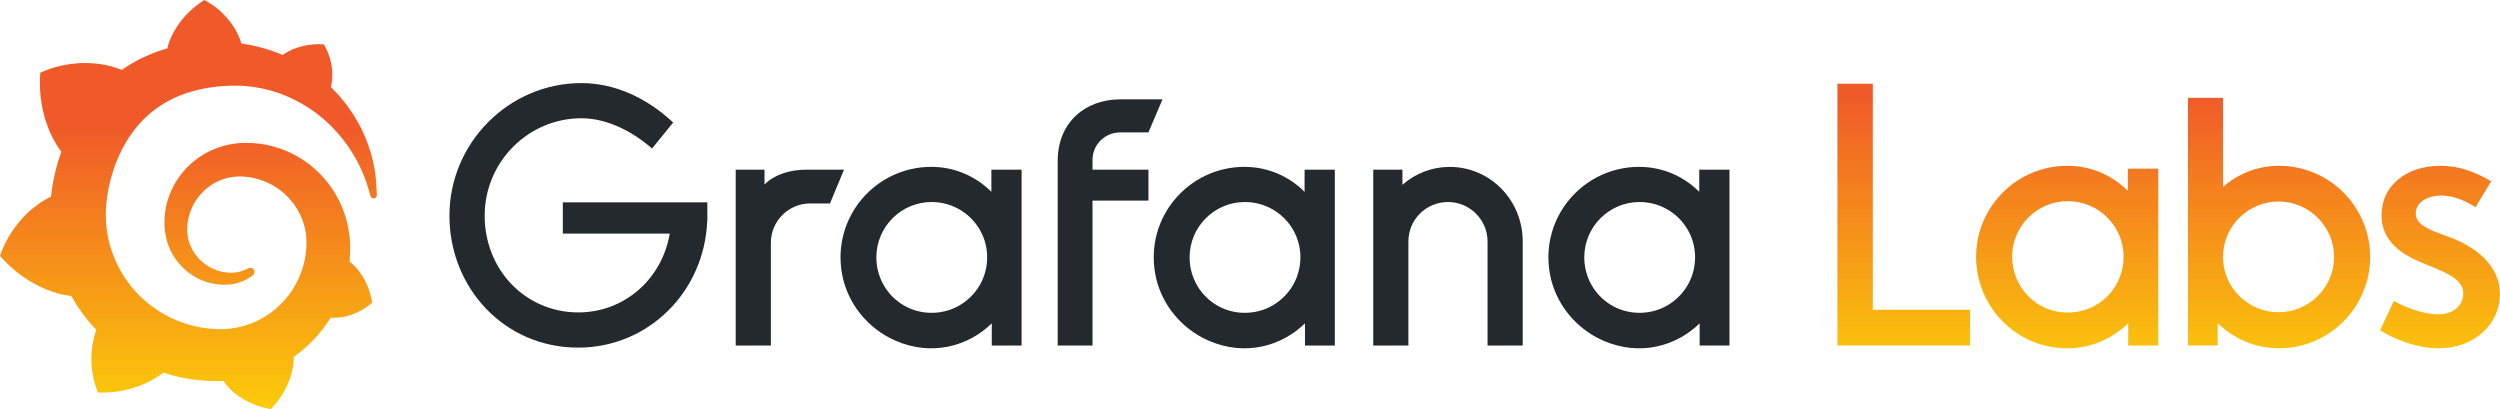
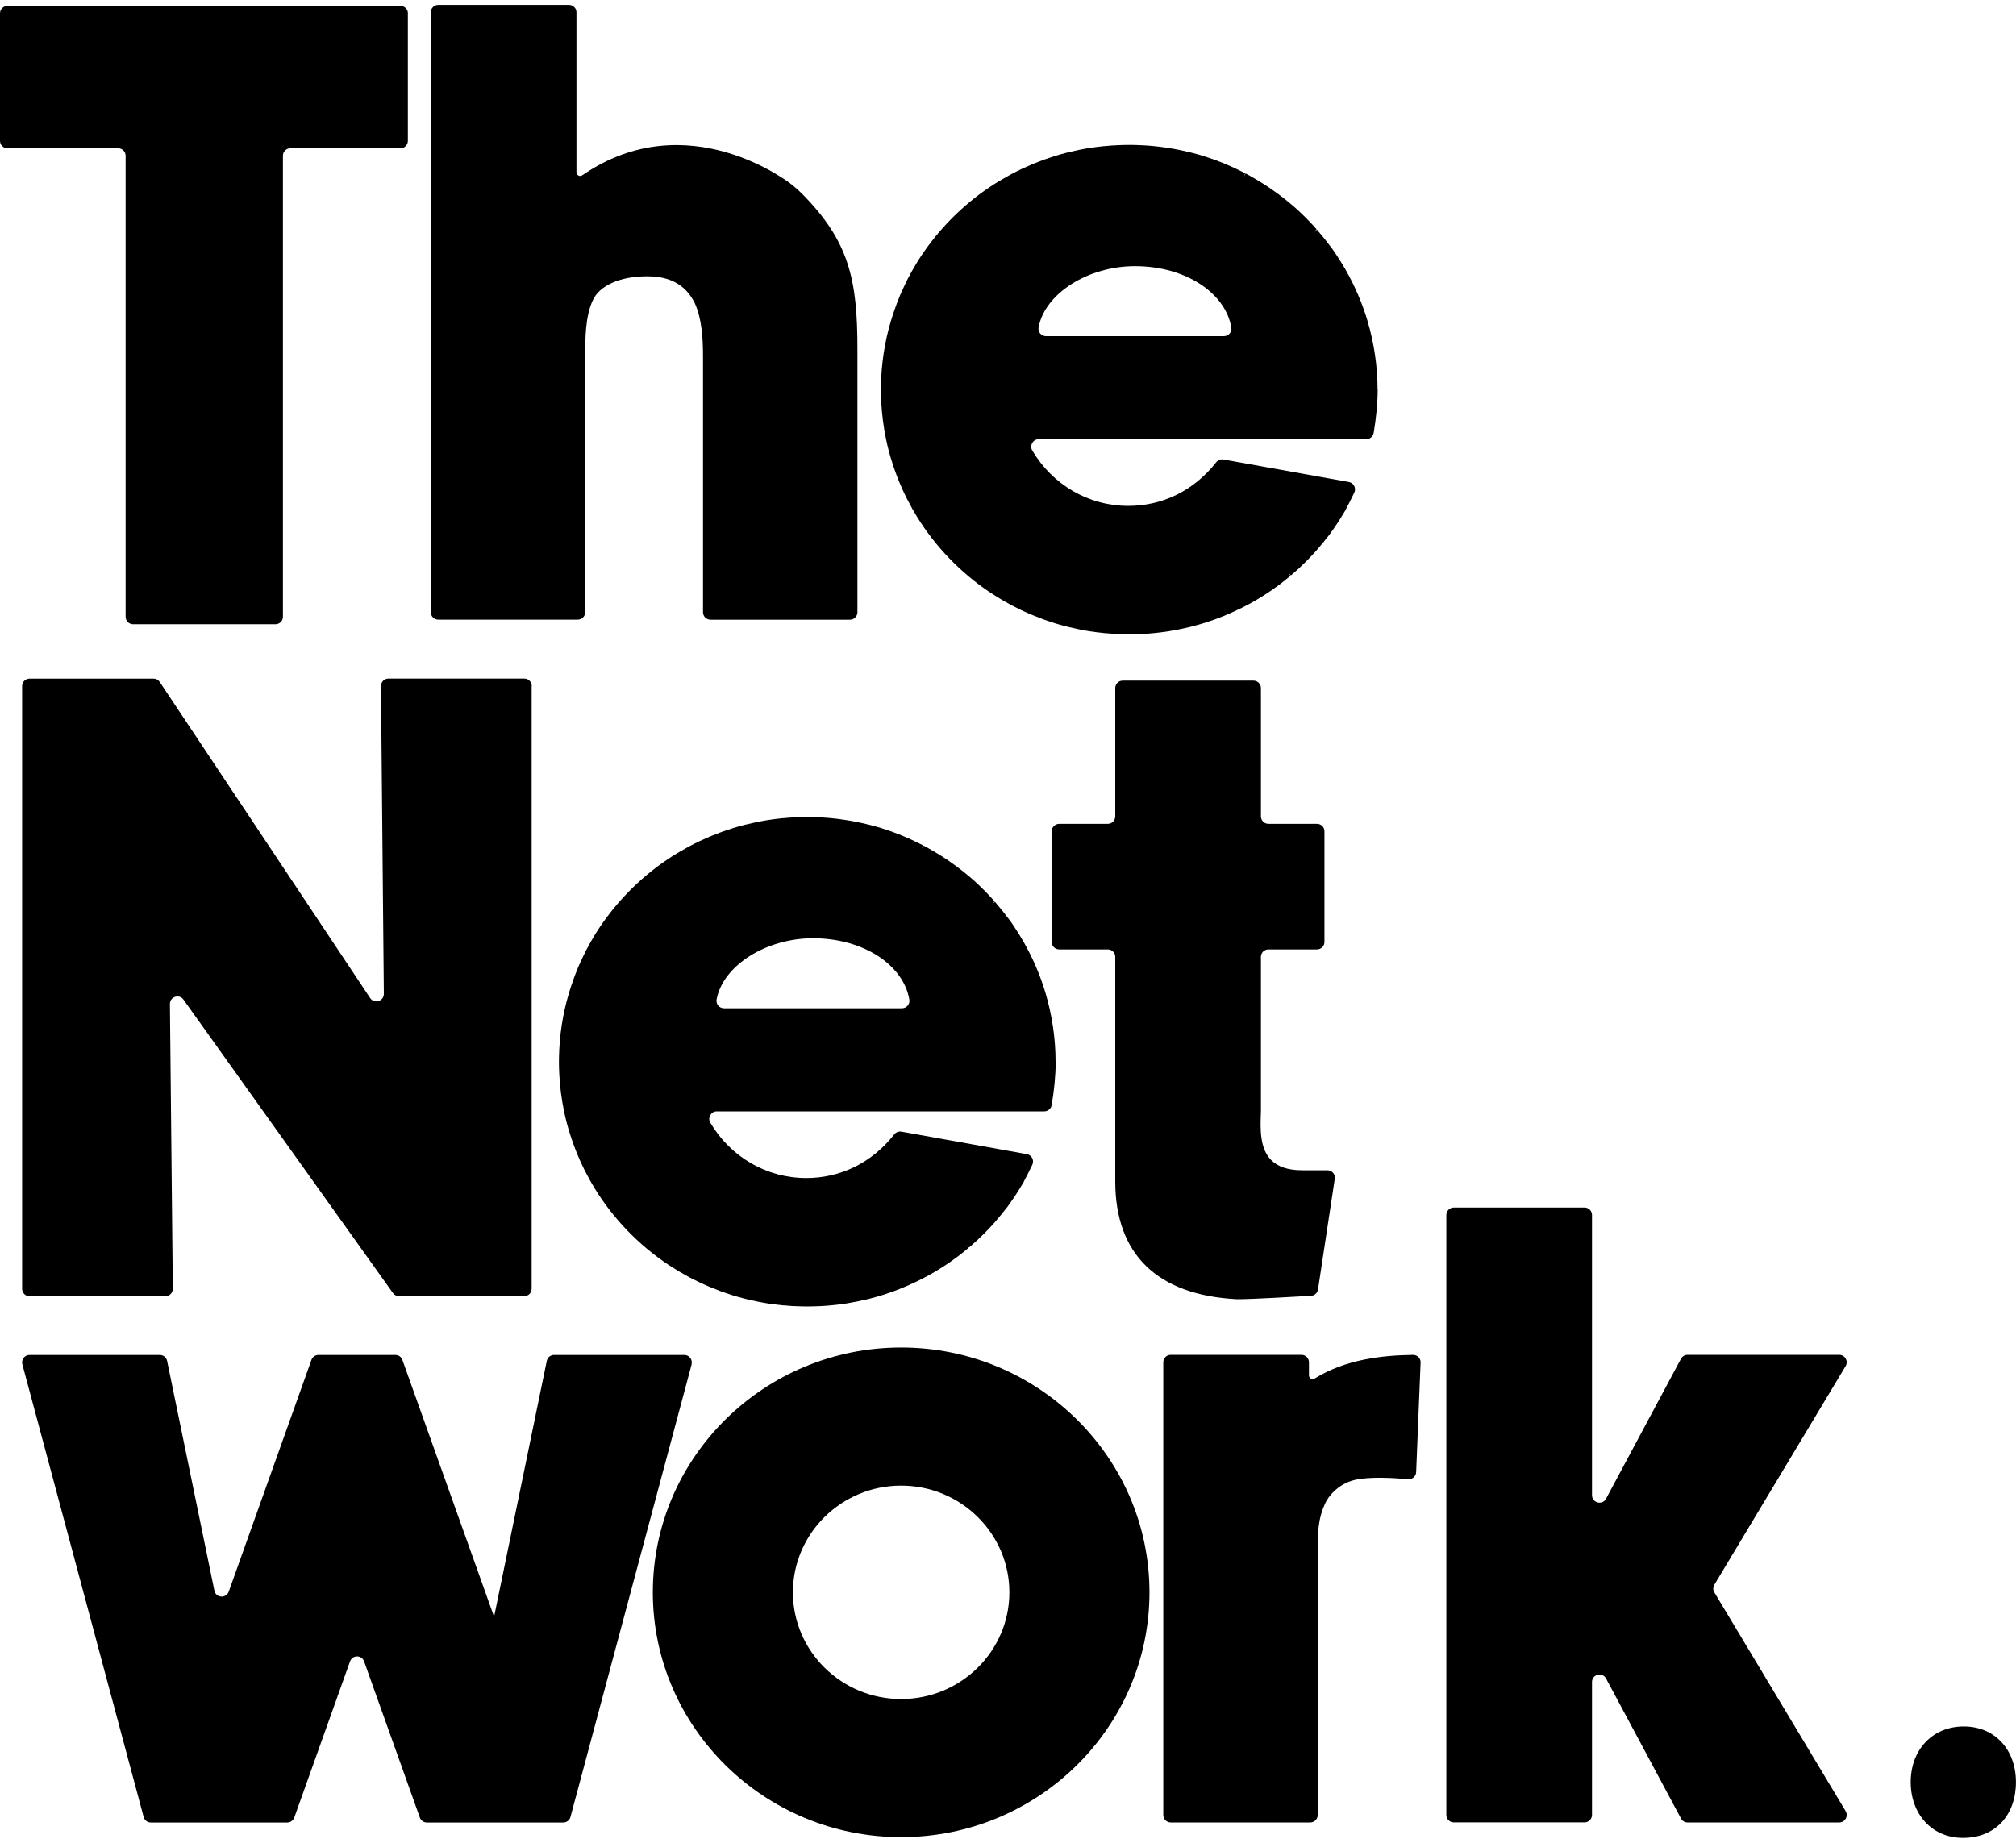
- <svg xmlns="http://www.w3.org/2000/svg" viewBox="0 0 568 92.92" style="enable-background:new 0 0 568 92.92" xml:space="preserve">
-   <style>
-     .st0{fill:#24292e}
-   </style>
-   <path class="st0" d="M160.69 50.13c-.64 16.22-13.42 28.85-29.33 28.85-16.78 0-29.25-13.58-29.25-29.97 0-16.54 13.51-30.13 29.97-30.13 7.43 0 14.7 3.2 20.86 8.95l-4.79 5.91c-4.71-4.08-10.39-6.87-16.06-6.87-12.07 0-21.97 9.91-21.97 22.13 0 12.39 9.35 21.98 21.26 21.98 10.71 0 19.1-7.83 20.78-17.9h-24.29v-7.11h32.84v4.16zM188.57 46.22h-4.48c-4.94 0-8.95 4.01-8.95 8.95V78.5h-7.99V38.55h6.55v3.36c2.16-2.16 5.59-3.36 9.43-3.36h8.63l-3.19 7.67zM232.12 78.5h-6.79v-5.03c-5.25 5.13-13.54 7.59-21.93 3.91-6.22-2.73-10.85-8.4-12.08-15.09-2.38-12.92 7.56-24.38 20.26-24.38 5.35 0 10.15 2.16 13.66 5.67v-5.03h6.87V78.5zm-8.18-17.1c1.89-8.12-4.26-15.5-12.28-15.5-6.95 0-12.55 5.67-12.55 12.55 0 7.77 6.83 13.79 14.78 12.43 4.9-.84 8.93-4.64 10.05-9.48zM248.22 36.31v2.24h12.71v7.03h-12.71V78.5h-7.91V36.55c0-8.79 6.31-13.98 14.22-13.98h9.59l-3.2 7.51h-6.39c-3.51 0-6.31 2.79-6.31 6.23zM303.28 78.5h-6.79v-5.03c-5.25 5.13-13.54 7.59-21.93 3.91-6.22-2.73-10.85-8.4-12.08-15.09-2.38-12.92 7.56-24.38 20.26-24.38 5.35 0 10.15 2.16 13.66 5.67v-5.03h6.87V78.5zm-8.17-17.1c1.89-8.12-4.26-15.5-12.28-15.5-6.95 0-12.55 5.67-12.55 12.55 0 7.77 6.83 13.79 14.78 12.43 4.9-.84 8.92-4.64 10.05-9.48zM345.96 54.85V78.5h-7.99V54.85c0-4.95-4.08-8.95-8.95-8.95-5.03 0-9.03 4-9.03 8.95V78.5H312V38.55h6.63v3.44a16.2 16.2 0 0 1 10.71-4.07c9.27-.01 16.62 7.58 16.62 16.93zM392.95 78.5h-6.79v-5.03c-5.25 5.13-13.54 7.59-21.93 3.91-6.22-2.73-10.85-8.4-12.08-15.09-2.38-12.92 7.56-24.38 20.26-24.38 5.35 0 10.15 2.16 13.66 5.67v-5.03h6.87V78.5zm-8.17-17.1c1.89-8.12-4.26-15.5-12.28-15.5-6.95 0-12.55 5.67-12.55 12.55 0 7.77 6.83 13.79 14.78 12.43 4.9-.84 8.92-4.64 10.05-9.48z" />
-   <g>
-     <linearGradient id="SVGID_1_" gradientUnits="userSpaceOnUse" x1="432.53" y1="105.725" x2="432.53" y2="21.688">
-       <stop offset="0" style="stop-color:#fff100" />
-       <stop offset="1" style="stop-color:#f05a28" />
-     </linearGradient>
-     <path d="M447.6 78.5h-30.14V19.02h8.04v51.36h22.1v8.12z" style="fill:url(#SVGID_1_)" />
-     <linearGradient id="SVGID_2_" gradientUnits="userSpaceOnUse" x1="469.662" y1="105.725" x2="469.662" y2="21.688">
-       <stop offset="0" style="stop-color:#fff100" />
-       <stop offset="1" style="stop-color:#f05a28" />
-     </linearGradient>
-     <path d="M490.36 78.5h-6.83v-5.06c-3.54 3.46-8.44 5.71-13.82 5.71-11.49 0-20.74-9.32-20.74-20.82 0-11.33 9.24-20.66 20.74-20.66 5.39 0 10.21 2.17 13.74 5.71v-5.06h6.91V78.5zm-7.88-20.18c0-6.91-5.63-12.62-12.7-12.62-6.99 0-12.62 5.71-12.62 12.62 0 7.07 5.63 12.7 12.62 12.7 7.08 0 12.7-5.62 12.7-12.7z" style="fill:url(#SVGID_2_)" />
-     <linearGradient id="SVGID_3_" gradientUnits="userSpaceOnUse" x1="517.805" y1="105.725" x2="517.805" y2="21.688">
-       <stop offset="0" style="stop-color:#fff100" />
-       <stop offset="1" style="stop-color:#f05a28" />
-     </linearGradient>
-     <path d="M538.5 58.4c0 11.41-9.32 20.74-20.73 20.74-5.39 0-10.37-2.25-13.91-5.71v5.06h-6.75V22.24h7.96v20.25c3.3-2.97 7.8-4.82 12.7-4.82 11.41 0 20.73 9.24 20.73 20.73zm-8.2 0c0-6.99-5.71-12.62-12.62-12.62s-12.62 5.63-12.62 12.62c0 6.91 5.71 12.54 12.62 12.54s12.62-5.62 12.62-12.54z" style="fill:url(#SVGID_3_)" />
-     <linearGradient id="SVGID_4_" gradientUnits="userSpaceOnUse" x1="554.375" y1="105.725" x2="554.375" y2="21.688">
-       <stop offset="0" style="stop-color:#fff100" />
-       <stop offset="1" style="stop-color:#f05a28" />
-     </linearGradient>
-     <path d="m565.99 41.2-3.54 5.87c-1.69-1.04-4.58-2.65-7.8-2.65-3.05 0-5.79 1.53-5.79 4.02 0 2.73 3.13 3.78 7.07 5.22 6.43 2.25 12.06 6.59 12.06 13.18 0 6.67-5.71 12.3-13.9 12.3-4.98 0-9.97-2.01-13.34-4.1l3.14-6.67c2.33 1.37 6.67 3.05 9.97 3.05 4.02 0 5.79-2.41 5.79-4.74 0-2.73-2.49-4.26-8.04-6.43-4.02-1.61-10.53-4.26-10.53-11.41 0-6.67 5.71-11.17 13.34-11.17 4.5 0 8.19 1.52 11.57 3.53z" style="fill:url(#SVGID_4_)" />
-   </g>
-   <linearGradient id="SVGID_5_" gradientUnits="userSpaceOnUse" x1="42.775" y1="113.822" x2="42.775" y2="28.926">
-     <stop offset="0" style="stop-color:#fff100" />
-     <stop offset="1" style="stop-color:#f05a28" />
-   </linearGradient>
-   <path d="M85.43 41a32.59 32.59 0 0 0-.93-5.35c-.52-1.98-1.29-4.15-2.4-6.41a35.402 35.402 0 0 0-6.93-9.46c1.31-5.2-1.59-9.7-1.59-9.7-5-.31-8.18 1.55-9.36 2.41-.2-.08-.39-.17-.59-.25-.85-.35-1.73-.67-2.63-.95-.9-.28-1.82-.54-2.76-.77-.94-.22-1.9-.41-2.87-.56-.17-.03-.34-.05-.51-.07C52.68 2.91 46.41 0 46.41 0c-6.98 4.43-8.31 10.63-8.31 10.63s-.03.14-.07.37c-.39.11-.77.22-1.16.34-.54.16-1.06.36-1.6.55-.53.21-1.06.41-1.59.64-1.05.45-2.1.96-3.12 1.53-.99.56-1.96 1.17-2.91 1.83-.14-.06-.24-.11-.24-.11-9.67-3.69-18.26.75-18.26.75-.78 10.29 3.86 16.77 4.78 17.94-.23.64-.44 1.28-.64 1.93a43.921 43.921 0 0 0-1.71 8.27C2.65 49.08 0 58.13 0 58.13c7.46 8.58 16.15 9.11 16.15 9.11.01-.01.02-.01.02-.02 1.11 1.97 2.39 3.85 3.82 5.6.6.73 1.24 1.44 1.89 2.12-2.72 7.77.38 14.25.38 14.25 8.3.31 13.76-3.63 14.9-4.54.83.28 1.66.53 2.51.75 2.55.66 5.16 1.04 7.77 1.16.65.03 1.3.04 1.96.04h.32l.21-.01.41-.01.41-.02.01.01c3.91 5.58 10.79 6.37 10.79 6.37 4.89-5.16 5.17-10.27 5.17-11.38v-.23c0-.08-.01-.15-.01-.24 1.03-.72 2.01-1.49 2.93-2.32 1.96-1.77 3.67-3.79 5.09-5.96.13-.2.26-.41.39-.62 5.54.32 9.44-3.43 9.44-3.43-.92-5.77-4.21-8.58-4.89-9.12 0 0-.03-.02-.07-.05a.612.612 0 0 1-.06-.05c-.04-.02-.08-.05-.12-.08.03-.35.06-.69.08-1.04.04-.62.06-1.24.06-1.86V55.59l-.02-.39-.03-.52a7.25 7.25 0 0 0-.04-.5c-.01-.16-.03-.32-.05-.48l-.06-.48-.07-.48a24.091 24.091 0 0 0-3.19-8.86c-1.28-2.12-2.88-4-4.67-5.58-1.8-1.59-3.81-2.86-5.92-3.81-2.11-.95-4.33-1.56-6.54-1.84-1.1-.14-2.21-.2-3.3-.19l-.41.01H55.02l-.17.01-.4.03c-.15.01-.31.02-.45.04-.56.05-1.12.13-1.66.24-2.19.41-4.26 1.2-6.09 2.29a18.628 18.628 0 0 0-4.7 4 18.247 18.247 0 0 0-2.98 5.03 17.884 17.884 0 0 0-1.21 6.7c0 .11 0 .22.01.33l.01.36c.02.21.03.43.05.64.09.9.25 1.76.49 2.6a13.92 13.92 0 0 0 5.51 7.62c1.21.83 2.5 1.42 3.78 1.79 1.28.38 2.55.54 3.75.54.15 0 .3 0 .45-.01.08 0 .16-.01.24-.01.08 0 .16-.01.24-.01.13-.01.25-.03.38-.04.03 0 .07-.01.11-.01l.12-.02.23-.03c.16-.02.29-.05.44-.08.14-.03.28-.05.42-.09.28-.06.54-.14.8-.23.52-.17 1.01-.38 1.47-.61.46-.24.88-.5 1.27-.77.11-.08.22-.16.33-.25.42-.33.49-.94.15-1.35a.954.954 0 0 0-1.2-.23c-.1.05-.2.11-.3.16-.35.17-.71.32-1.1.45-.39.12-.79.22-1.21.3-.21.03-.42.06-.64.08-.11.01-.22.02-.32.02-.11 0-.22.01-.32.01s-.21 0-.31-.01c-.13-.01-.26-.01-.39-.02h-.05l-.09-.01c-.06-.01-.12-.01-.17-.02-.12-.01-.23-.03-.35-.04-.94-.13-1.89-.4-2.8-.82a9.99 9.99 0 0 1-2.59-1.7 9.886 9.886 0 0 1-2.02-2.54c-.54-.97-.92-2.04-1.1-3.17-.09-.56-.13-1.15-.11-1.72.01-.16.01-.31.02-.47v-.09l.01-.12c.01-.08.01-.15.02-.23.03-.31.08-.62.13-.93a12.2 12.2 0 0 1 3.57-6.68 12.365 12.365 0 0 1 3.27-2.24c.61-.28 1.24-.51 1.89-.68.65-.17 1.32-.29 1.99-.35.34-.03.68-.04 1.02-.04h.23l.28.01.17.01h.1l.28.02c.73.06 1.46.16 2.18.33 1.44.32 2.84.85 4.15 1.57 2.61 1.45 4.84 3.71 6.2 6.44.69 1.36 1.17 2.82 1.41 4.33.06.38.1.76.13 1.14l.02.29.01.29c.01.1.01.19.01.29 0 .1.01.2 0 .27v.25l-.01.28c-.01.19-.02.49-.03.68-.03.42-.07.83-.12 1.25-.05.41-.12.82-.19 1.23-.08.41-.17.81-.27 1.21-.2.8-.46 1.6-.77 2.37-.61 1.55-1.43 3.02-2.41 4.38a19.79 19.79 0 0 1-7.72 6.32c-1.53.69-3.15 1.2-4.8 1.47-.83.14-1.67.22-2.51.25l-.16.01h-1.11c-.45-.01-.9-.03-1.35-.07-1.8-.13-3.57-.45-5.29-.95-1.72-.5-3.39-1.17-4.97-2.01-3.16-1.69-5.98-4-8.19-6.79a26.224 26.224 0 0 1-2.88-4.45c-.8-1.57-1.43-3.22-1.9-4.9-.46-1.69-.75-3.41-.86-5.15l-.02-.33-.01-.08V49.84l-.01-.29v-.37l-.01-.4v-.27c0-.21.01-.42.01-.64.03-.86.1-1.74.22-2.62A34.845 34.845 0 0 1 25.35 40c.49-1.71 1.1-3.37 1.83-4.94 1.45-3.14 3.35-5.91 5.64-8.13a23.769 23.769 0 0 1 3.69-2.96c.65-.43 1.33-.83 2.03-1.19.34-.19.7-.35 1.05-.52l.54-.24c.18-.08.36-.16.54-.23.72-.31 1.47-.56 2.22-.8.19-.06.38-.11.57-.17.19-.06.38-.1.57-.16.38-.11.77-.2 1.15-.29.19-.05.39-.09.58-.13l.58-.12c.2-.04.39-.07.59-.11l.29-.05.29-.04.59-.09c.22-.04.44-.05.66-.09.18-.02.48-.06.66-.08.14-.01.28-.03.42-.04l.28-.03.14-.01.16-.01c.22-.01.44-.03.67-.04l.33-.02H51.51l.14-.01.57-.03c.75-.02 1.5-.02 2.25 0 1.49.06 2.95.22 4.37.49 2.84.53 5.51 1.44 7.93 2.64 2.42 1.18 4.59 2.64 6.47 4.22.12.1.23.2.35.3.11.1.23.2.34.3.23.2.45.41.67.61.22.2.43.41.64.62.21.21.42.42.61.63.8.85 1.54 1.7 2.2 2.56 1.34 1.72 2.41 3.46 3.26 5.1.05.1.11.2.16.31.05.1.1.2.15.31.1.2.2.4.29.6.09.2.19.4.27.59.09.2.17.39.25.58.32.77.61 1.5.84 2.19.39 1.11.68 2.12.9 3 .09.35.42.58.78.55.37-.03.66-.34.67-.71-.06-1-.08-2.1-.19-3.36z" style="fill:url(#SVGID_5_)" />
+ <svg xmlns="http://www.w3.org/2000/svg" viewBox="0 15 350 320">
+   <style>.m{fill:#000000}</style>
+   <path class="m" d="M70.81,17.33v22.12c0,.72-.58,1.3-1.3,1.3h-19.09c-.72,0-1.3.58-1.3,1.3v80.05c0,.72-.58,1.3-1.3,1.3h-24.71c-.72,0-1.3-.58-1.3-1.3V42.05c0-.72-.58-1.3-1.3-1.3H1.3c-.72,0-1.3-.58-1.3-1.3v-22.12c0-.72.58-1.3,1.3-1.3h68.22c.72,0,1.3.58,1.3,1.3Z" />
+   <path class="m" d="M148.86,75.62v45.69c0,.72-.58,1.3-1.3,1.3h-24.21c-.72,0-1.3-.58-1.3-1.3v-44.41c0-3.01-.17-6.47-1.43-9.26-.58-1.18-1.35-2.16-2.28-2.89-1.52-1.19-3.48-1.77-5.99-1.77-4.67,0-8.29,1.6-9.44,4.19-1.31,2.81-1.31,6.64-1.31,9.72v44.41c0,.72-.58,1.3-1.3,1.3h-24.21c-.72,0-1.3-.58-1.3-1.3V17.15c0-.71.58-1.3,1.3-1.3h22.69c.72,0,1.3.58,1.3,1.3v27.76c0,.52.58.83,1.01.53,18.29-12.59,36.09,1.39,36.27,1.54.65.51,1.27,1.05,1.83,1.61h0c8.28,8.33,9.67,15.07,9.67,27.04Z" />
+   <path class="m" d="M239.18,82.64c0,2.34-.28,5.1-.7,7.55-.11.62-.65,1.08-1.28,1.08h-56.86c-1.01,0-1.63,1.1-1.12,1.97,3.5,5.93,9.75,9.61,16.66,9.61,5.88,0,11.35-2.59,15.26-7.57.3-.38.78-.58,1.26-.49l21.78,3.91c.84.15,1.31,1.06.94,1.84-.49,1.02-1.11,2.28-1.47,2.92h.02s-.36.6-.36.6c-.33.56-.68,1.11-1.08,1.73-.51.77-.97,1.44-1.43,2.06l-.28.37h-.02c-.15.19-.31.4-.47.6l-.24.3c-.3.37-.59.72-.89,1.06l-.25.3c-.48.55-.96,1.06-1.49,1.6l-.29.3c-.34.34-.69.68-1.04,1.01l-.1.1c-.38.36-.77.71-1.17,1.05l-.43.37-.49-.43.42.49c-.61.51-1.18.97-1.75,1.41l-.49.36c-.67.49-1.35.97-2.05,1.42l-.2.13c-.8.51-1.61,1-2.43,1.45l-.24.13c-.2.11-.39.21-.59.31l-.14.07c-.38.2-.71.37-1.05.53l-.2.09c-.77.37-1.49.69-2.21.99l-.14.06c-.49.2-.92.37-1.35.53l-.53.19c-.53.19-1.07.37-1.61.54l-.1.03c-.58.18-1.19.35-1.88.53l-.49.13c-1.24.3-2.48.55-3.71.75l-.47.07c-1.31.19-2.6.32-3.89.39l-.48.02c-.77.03-1.4.05-1.99.05s-1.25-.02-2-.05c-.15,0-.3-.01-.44-.02h-.15c-.49-.04-.98-.07-1.46-.12h-.15c-.14-.02-.28-.04-.43-.05-.7-.07-1.33-.15-1.89-.24h-.02s-.02,0-.03,0l-.34-.05c-.53-.08-1.05-.18-1.57-.28l-.56-.12c-.47-.1-.93-.2-1.39-.31l-.15-.04c-.14-.03-.27-.07-.41-.1-.69-.18-1.29-.34-1.84-.51-.61-.19-1.21-.39-1.81-.6-.14-.05-.28-.1-.42-.16l-.11-.04c-.44-.16-.87-.33-1.3-.51l-.12-.05c-.13-.05-.27-.11-.4-.16-.58-.24-1.15-.5-1.71-.76l-.06-.03c-.51-.24-1.07-.52-1.62-.81-.13-.07-.26-.14-.39-.21l-.1-.06c-.4-.22-.8-.45-1.2-.68l-.48-.28c-.53-.32-1.05-.65-1.57-.99-5.14-3.42-9.56-7.99-12.77-13.22-.27-.44-.53-.88-.78-1.32l-.11-.21c-.24-.43-.47-.87-.7-1.31l-.13-.24c-.07-.13-.14-.26-.2-.4-.82-1.65-1.54-3.42-2.15-5.24-.34-1.02-.6-1.87-.81-2.69-.17-.67-.34-1.36-.48-2.06-.43-2.09-.71-4.24-.82-6.38-.04-.72-.06-1.46-.06-2.19s.02-1.47.06-2.19c.19-3.77.9-7.51,2.11-11.12.4-1.19.8-2.25,1.22-3.24.25-.57.51-1.13.78-1.69.06-.13.13-.26.19-.39l.16-.33c.06-.13.13-.26.19-.39.07-.13.14-.27.22-.4l.37-.69c.3-.54.61-1.07.93-1.6,3.22-5.22,7.63-9.79,12.77-13.21.51-.34,1.04-.67,1.57-.99l.48-.28c.4-.23.8-.46,1.2-.68l.1-.06c.13-.07.26-.14.39-.21.55-.29,1.1-.57,1.67-.84.57-.27,1.15-.52,1.72-.77.13-.06.27-.11.4-.16l.12-.05c.43-.18.86-.34,1.3-.51l.12-.04c.13-.05.27-.1.4-.15.59-.21,1.19-.41,1.8-.6.61-.19,1.23-.36,1.85-.52.13-.03.27-.07.4-.1l.15-.03c.46-.11.93-.22,1.39-.32l.32-.07c.56-.12,1.48-.28,2.05-.37h.1s.02-.02.03-.02h.02c.57-.09,1.19-.16,1.89-.24.14-.01.28-.03.43-.04h.15c.48-.06.97-.1,1.46-.12h.12c.16-.02.31-.03.47-.03.74-.03,1.4-.05,2-.05s1.22.01,1.97.05l.47.02c1.31.07,2.6.2,3.87.39l.52.08c1.23.19,2.47.44,3.67.74l.53.13c.69.18,1.3.35,1.85.52l.09.03c.56.18,1.1.36,1.62.54.16.06.32.12.49.18.49.18.92.35,1.34.52l.21.09c.7.29,1.44.62,2.18.98l.19.09c.37.18.7.35,1.04.52l.11.06-.27.58.34-.55c.21.11.4.21.6.32.73.41,1.91,1.11,2.62,1.56l.09.06c.75.48,1.46.97,2.14,1.48l.12.08c.14.1.28.2.42.31.59.45,1.16.9,1.76,1.41l.35.29c.45.38.9.78,1.33,1.19l.11.11c.35.33.69.66,1.03,1l.26.27c.54.56,1.03,1.08,1.48,1.6l-.42.49.49-.42.22.27c.29.34.58.68.86,1.03l.27.33c.33.42.65.84.97,1.26l.05.06c.26.34.51.69.75,1.05l.46.7c.2.31.41.63.6.94l.8,1.32h-.01c1.6,2.81,2.88,5.78,3.79,8.83,1.16,3.91,1.76,7.95,1.76,12ZM213.77,71.87c-1.01-5.98-7.93-10.65-16.73-10.65-8,0-15.59,4.63-16.73,10.62-.15.8.47,1.54,1.28,1.54h30.9c.8,0,1.42-.72,1.28-1.52Z" />
+   <path class="m" d="M92.3,134.13v104.66c0,.72-.58,1.3-1.3,1.3h-21.71c-.42,0-.81-.2-1.06-.54l-36.38-50.97c-.74-1.03-2.36-.5-2.35.77l.5,49.44c0,.72-.58,1.31-1.3,1.31H5.14c-.72,0-1.3-.58-1.3-1.3v-104.66c0-.72.58-1.3,1.3-1.3h21.51c.43,0,.84.22,1.08.58l36.53,54.89c.71,1.07,2.39.56,2.38-.73l-.5-53.44c0-.72.58-1.31,1.3-1.31h23.58c.72,0,1.3.58,1.3,1.3Z" />
+   <path class="m" d="M183.28,199.36c0,2.34-.28,5.1-.7,7.55-.11.62-.65,1.08-1.28,1.08h-56.86c-1.01,0-1.63,1.1-1.12,1.97,3.5,5.93,9.75,9.61,16.66,9.61,5.88,0,11.35-2.59,15.26-7.57.3-.38.78-.58,1.26-.49l21.78,3.91c.84.15,1.31,1.06.94,1.84-.49,1.02-1.11,2.28-1.47,2.92h.02s-.36.6-.36.6c-.33.56-.68,1.11-1.08,1.73-.51.77-.97,1.44-1.43,2.06l-.28.37h-.02c-.15.19-.31.4-.47.6l-.24.3c-.3.37-.59.72-.89,1.06l-.25.3c-.48.55-.96,1.06-1.49,1.6l-.29.3c-.34.34-.69.68-1.04,1.01l-.1.1c-.38.36-.77.71-1.17,1.05l-.43.37-.49-.43.42.49c-.61.51-1.18.97-1.75,1.41l-.49.36c-.67.49-1.35.97-2.05,1.42l-.2.13c-.8.51-1.61,1-2.43,1.45l-.24.13c-.2.11-.39.21-.59.31l-.14.07c-.38.2-.71.37-1.05.53l-.2.09c-.77.37-1.49.69-2.21.99l-.14.06c-.49.2-.92.37-1.35.53l-.53.19c-.53.19-1.07.37-1.61.54l-.1.03c-.58.18-1.19.35-1.88.53l-.49.13c-1.24.3-2.48.55-3.71.75l-.47.07c-1.31.19-2.6.32-3.89.39l-.48.02c-.77.03-1.4.05-1.99.05s-1.25-.02-2-.05c-.15,0-.3-.01-.44-.02h-.15c-.49-.04-.98-.07-1.46-.12h-.15c-.14-.02-.28-.04-.43-.05-.7-.07-1.33-.15-1.89-.24h-.02s-.02,0-.03,0l-.34-.05c-.53-.08-1.05-.18-1.57-.28l-.56-.12c-.47-.1-.93-.2-1.39-.31l-.15-.04c-.14-.03-.27-.07-.41-.1-.69-.18-1.29-.34-1.84-.51-.61-.19-1.21-.39-1.81-.6-.14-.05-.28-.1-.42-.16l-.11-.04c-.44-.16-.87-.33-1.3-.51l-.12-.05c-.13-.05-.27-.11-.4-.16-.58-.24-1.15-.5-1.71-.76l-.06-.03c-.51-.24-1.07-.52-1.62-.81-.13-.07-.26-.14-.39-.21l-.1-.06c-.4-.22-.8-.45-1.2-.68l-.48-.28c-.53-.32-1.05-.65-1.57-.99-5.14-3.42-9.56-7.99-12.77-13.22-.27-.44-.53-.88-.78-1.32l-.11-.21c-.24-.43-.47-.87-.7-1.31l-.13-.24c-.07-.13-.14-.26-.2-.4-.82-1.65-1.54-3.42-2.15-5.24-.34-1.02-.6-1.87-.81-2.69-.17-.67-.34-1.36-.48-2.06-.43-2.09-.71-4.24-.82-6.38-.04-.72-.06-1.46-.06-2.19s.02-1.47.06-2.19c.19-3.77.9-7.51,2.11-11.12.4-1.19.8-2.25,1.22-3.24.25-.57.51-1.13.78-1.69.06-.13.13-.26.19-.39l.16-.33c.06-.13.13-.26.19-.39.07-.13.14-.27.22-.4l.37-.69c.3-.54.61-1.07.93-1.6,3.22-5.22,7.63-9.79,12.77-13.21.51-.34,1.04-.67,1.57-.99l.48-.28c.4-.23.8-.46,1.2-.68l.1-.06c.13-.07.26-.14.39-.21.55-.29,1.1-.57,1.67-.84.57-.27,1.15-.52,1.72-.77.13-.06.27-.11.4-.16l.12-.05c.43-.18.86-.34,1.3-.51l.12-.04c.13-.05.27-.1.4-.15.59-.21,1.19-.41,1.8-.6.61-.19,1.23-.36,1.85-.52.13-.03.27-.07.4-.1l.15-.03c.46-.11.93-.22,1.39-.32l.32-.07c.56-.12,1.48-.28,2.05-.37h.1s.02-.02.03-.02h.02c.57-.09,1.19-.16,1.89-.24.14-.01.28-.03.43-.04h.15c.48-.06.97-.1,1.46-.12h.12c.16-.02.31-.03.47-.03.74-.03,1.4-.05,2-.05s1.22.01,1.97.05l.47.02c1.31.07,2.6.2,3.87.39l.52.08c1.23.19,2.47.44,3.67.74l.53.13c.69.18,1.3.35,1.85.52l.09.03c.56.18,1.1.36,1.62.54.16.06.32.12.49.18.49.18.92.35,1.34.52l.21.09c.7.29,1.44.62,2.18.98l.19.09c.37.18.7.35,1.04.52l.11.06-.27.58.34-.55c.21.11.4.21.6.32.73.41,1.91,1.11,2.62,1.56l.09.06c.75.48,1.46.97,2.14,1.48l.12.08c.14.1.28.2.42.31.59.45,1.16.9,1.76,1.41l.35.29c.45.38.9.78,1.33,1.19l.11.11c.35.33.69.66,1.03,1l.26.27c.54.56,1.03,1.08,1.48,1.6l-.42.49.49-.42.22.27c.29.34.58.68.86,1.03l.27.33c.33.42.65.84.97,1.26l.05.06c.26.34.51.69.75,1.05l.46.7c.2.31.41.63.6.94l.8,1.32h-.01c1.6,2.81,2.88,5.78,3.79,8.83,1.16,3.91,1.76,7.95,1.76,12ZM157.87,188.58c-1.01-5.98-7.93-10.65-16.73-10.65-8,0-15.59,4.63-16.73,10.62-.15.8.47,1.54,1.28,1.54h30.9c.8,0,1.42-.72,1.28-1.52Z" />
+   <path class="m" d="M231.73,219.71l-2.91,19.21c-.09.6-.59,1.06-1.2,1.1-2.78.16-10.22.59-12.49.59-.18,0-.33,0-.44,0-13.79-.72-21.07-7.8-21.07-20.46v-38.98c0-.72-.58-1.3-1.3-1.3h-8.43c-.72,0-1.3-.58-1.3-1.3v-19.21c0-.71.58-1.3,1.3-1.3h8.43c.72,0,1.3-.58,1.3-1.3v-22.27c0-.72.58-1.3,1.3-1.3h22.69c.72,0,1.3.58,1.3,1.3v22.27c0,.72.58,1.3,1.3,1.3h8.43c.72,0,1.3.58,1.3,1.3v19.21c0,.72-.58,1.3-1.3,1.3h-8.43c-.72,0-1.3.58-1.3,1.29,0,6.74,0,26.66,0,26.86l-.02.56c-.08,2.47-.19,5.85,1.79,7.86,1.16,1.18,2.97,1.78,5.37,1.78h4.41c.79,0,1.4.7,1.28,1.49Z" />
+   <path class="m" d="M120.08,251.92l-21.04,78.6c-.15.57-.66.96-1.25.96h-23.68c-.55,0-1.04-.35-1.22-.86l-9.68-27.12c-.41-1.15-2.03-1.15-2.44,0l-9.68,27.12c-.19.52-.67.86-1.22.86h-23.68c-.59,0-1.1-.39-1.25-.96L3.88,251.92c-.22-.82.4-1.63,1.25-1.63h22.61c.61,0,1.15.43,1.27,1.03l8.21,39.89c.26,1.29,2.05,1.41,2.49.18l14.36-40.24c.19-.52.67-.86,1.22-.86h13.35c.55,0,1.04.34,1.22.86l15.92,44.6,9.15-44.43c.12-.6.65-1.03,1.27-1.03h22.61c.85,0,1.47.81,1.25,1.63Z" />
+   <path class="m" d="M199.56,291.51c0,23.44-19.34,42.51-43.11,42.51s-43.11-19.07-43.11-42.51,19.34-42.51,43.11-42.51,43.11,19.07,43.11,42.51ZM175.24,291.51c0-10.22-8.43-18.53-18.79-18.53s-18.79,8.31-18.79,18.53,8.43,18.53,18.79,18.53,18.79-8.31,18.79-18.53Z" />
+   <path class="m" d="M246.63,251.64l-.77,18.99c-.03.74-.67,1.3-1.41,1.24-2.22-.21-6.66-.5-9.28.13-2.92.7-4.61,2.95-5.09,4.04-1.31,2.81-1.31,5.29-1.31,8.44v45.69c0,.72-.58,1.3-1.3,1.3h-24.21c-.72,0-1.3-.58-1.3-1.3v-78.6c0-.72.58-1.3,1.3-1.3h22.69c.72,0,1.3.58,1.3,1.3v2.27c0,.51.55.82.98.55,5.38-3.34,11.74-4.04,17.1-4.11.74,0,1.34.61,1.31,1.35Z" />
+   <path class="m" d="M320.42,329.51c.52.86-.1,1.96-1.11,1.96h-26.33c-.48,0-.92-.26-1.14-.69l-13.01-24.3c-.64-1.19-2.44-.74-2.44.61v23.07c0,.72-.58,1.3-1.3,1.3h-22.69c-.72,0-1.3-.58-1.3-1.3v-104.17c0-.71.58-1.3,1.3-1.3h22.69c.72,0,1.3.58,1.3,1.3v48.65c0,1.35,1.8,1.8,2.44.61l13.01-24.3c.23-.42.67-.68,1.14-.68h26.33c1.01,0,1.63,1.1,1.11,1.96l-22.79,37.96c-.25.41-.25.93,0,1.33l22.79,37.97Z" />
+   <path class="m" d="M331.72,324.47c0-5.68,3.84-9.67,9.21-9.67s9.06,3.99,9.06,9.67-3.53,9.68-9.21,9.68c-5.38,0-9.06-4.15-9.06-9.68Z" />
</svg>
